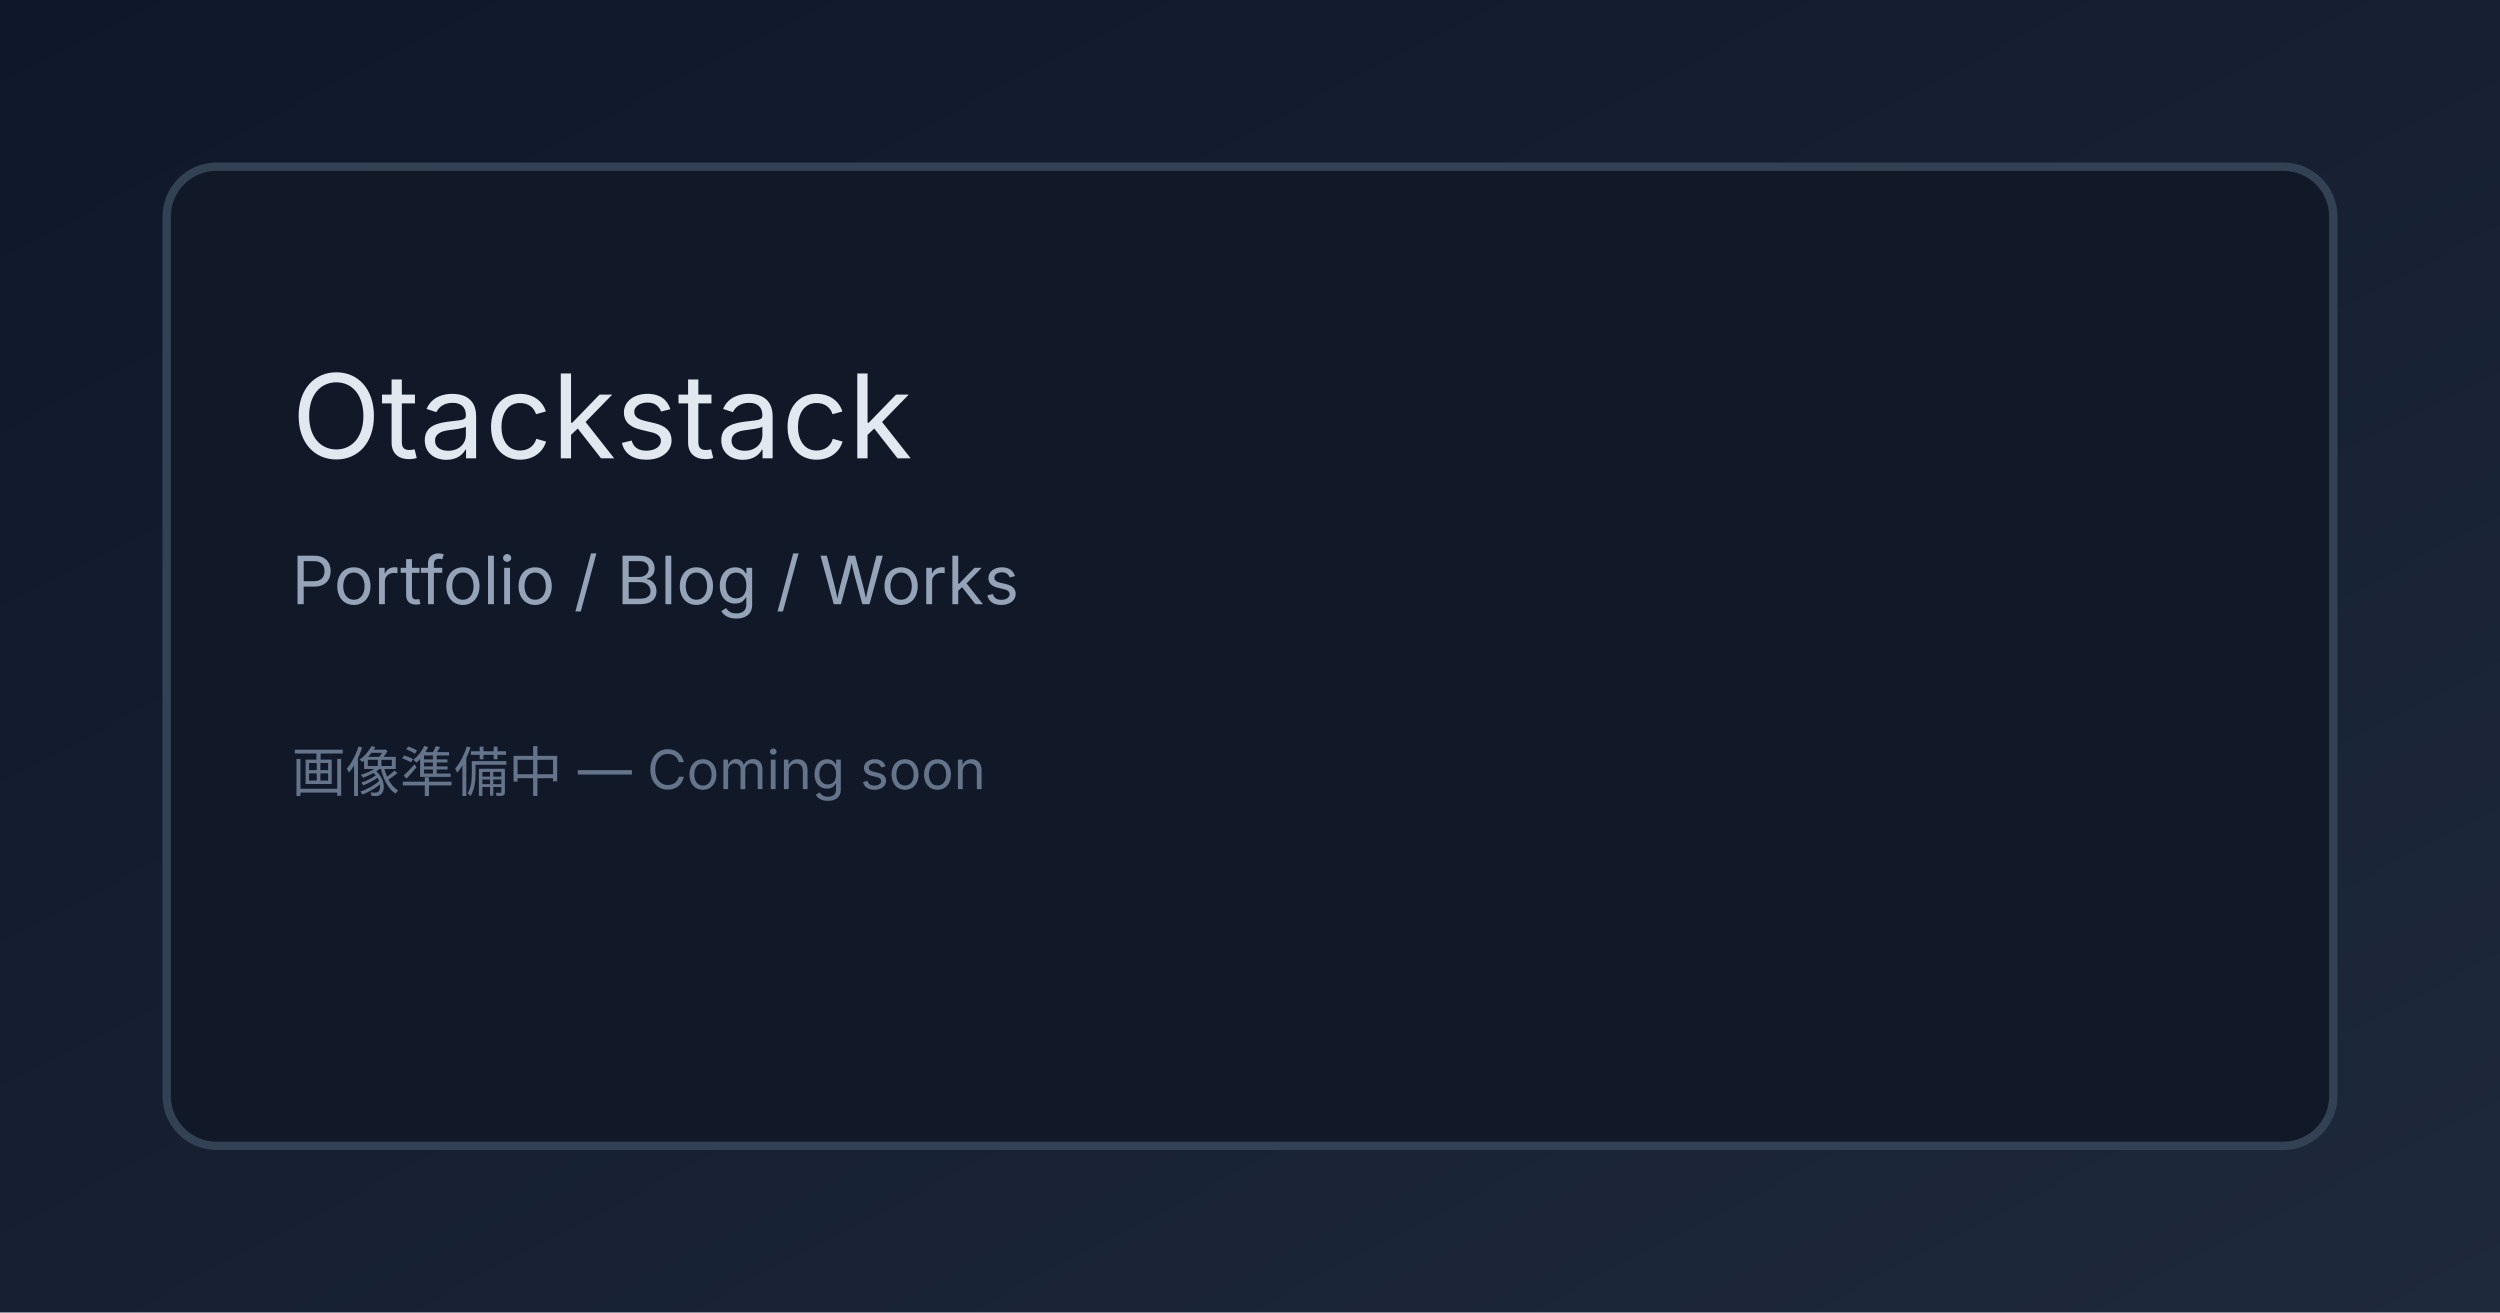
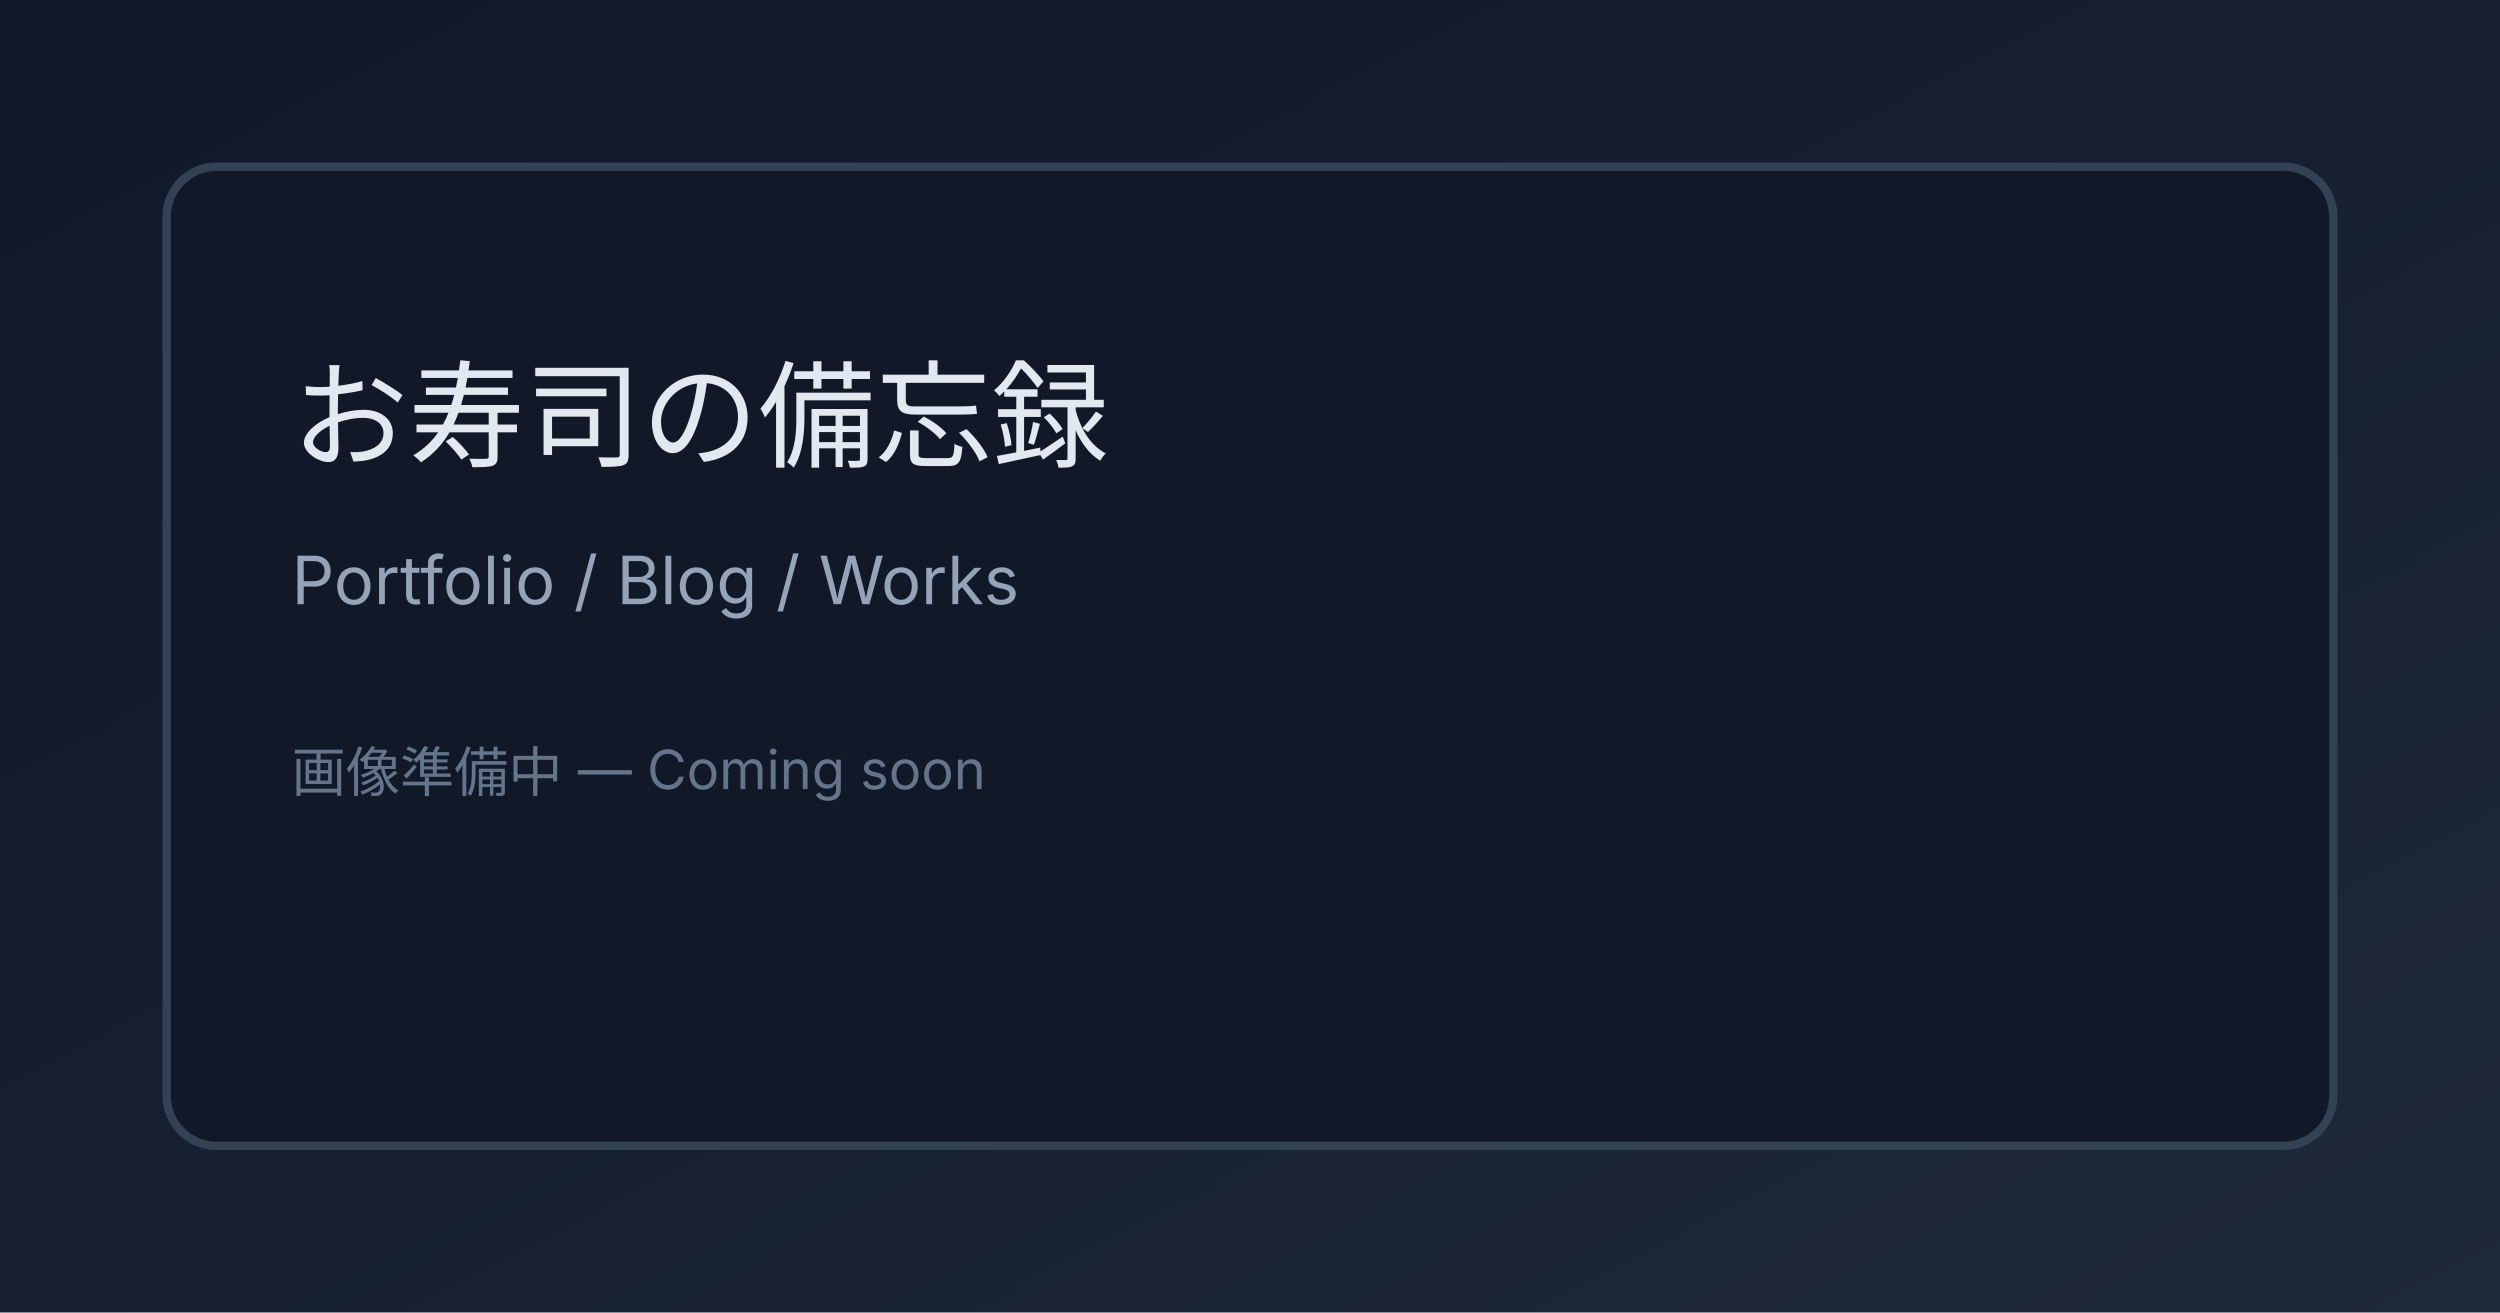
<svg xmlns="http://www.w3.org/2000/svg" width="1200" height="630" viewBox="0 0 1200 630">
  <defs>
    <linearGradient id="bg" x1="0" y1="0" x2="1" y2="1">
      <stop offset="0%" stop-color="#0f172a" />
      <stop offset="100%" stop-color="#1e293b" />
    </linearGradient>
  </defs>
  <rect width="1200" height="630" fill="url(#bg)" />
  <rect x="80" y="80" width="1040" height="470" rx="24" fill="#111827" stroke="#334155" stroke-width="4" />
  <text x="140" y="220" font-family="Inter, system-ui, sans-serif" font-size="56" fill="#e2e8f0">
-     Otackstack
+     お寿司の備忘録
  </text>
  <text x="140" y="290" font-family="Inter, system-ui, sans-serif" font-size="32" fill="#94a3b8">
    Portfolio / Blog / Works
  </text>
  <text x="140" y="380" font-family="Inter, system-ui, sans-serif" font-size="26" fill="#64748b">
    画像準備中 — Coming soon
  </text>
</svg>
